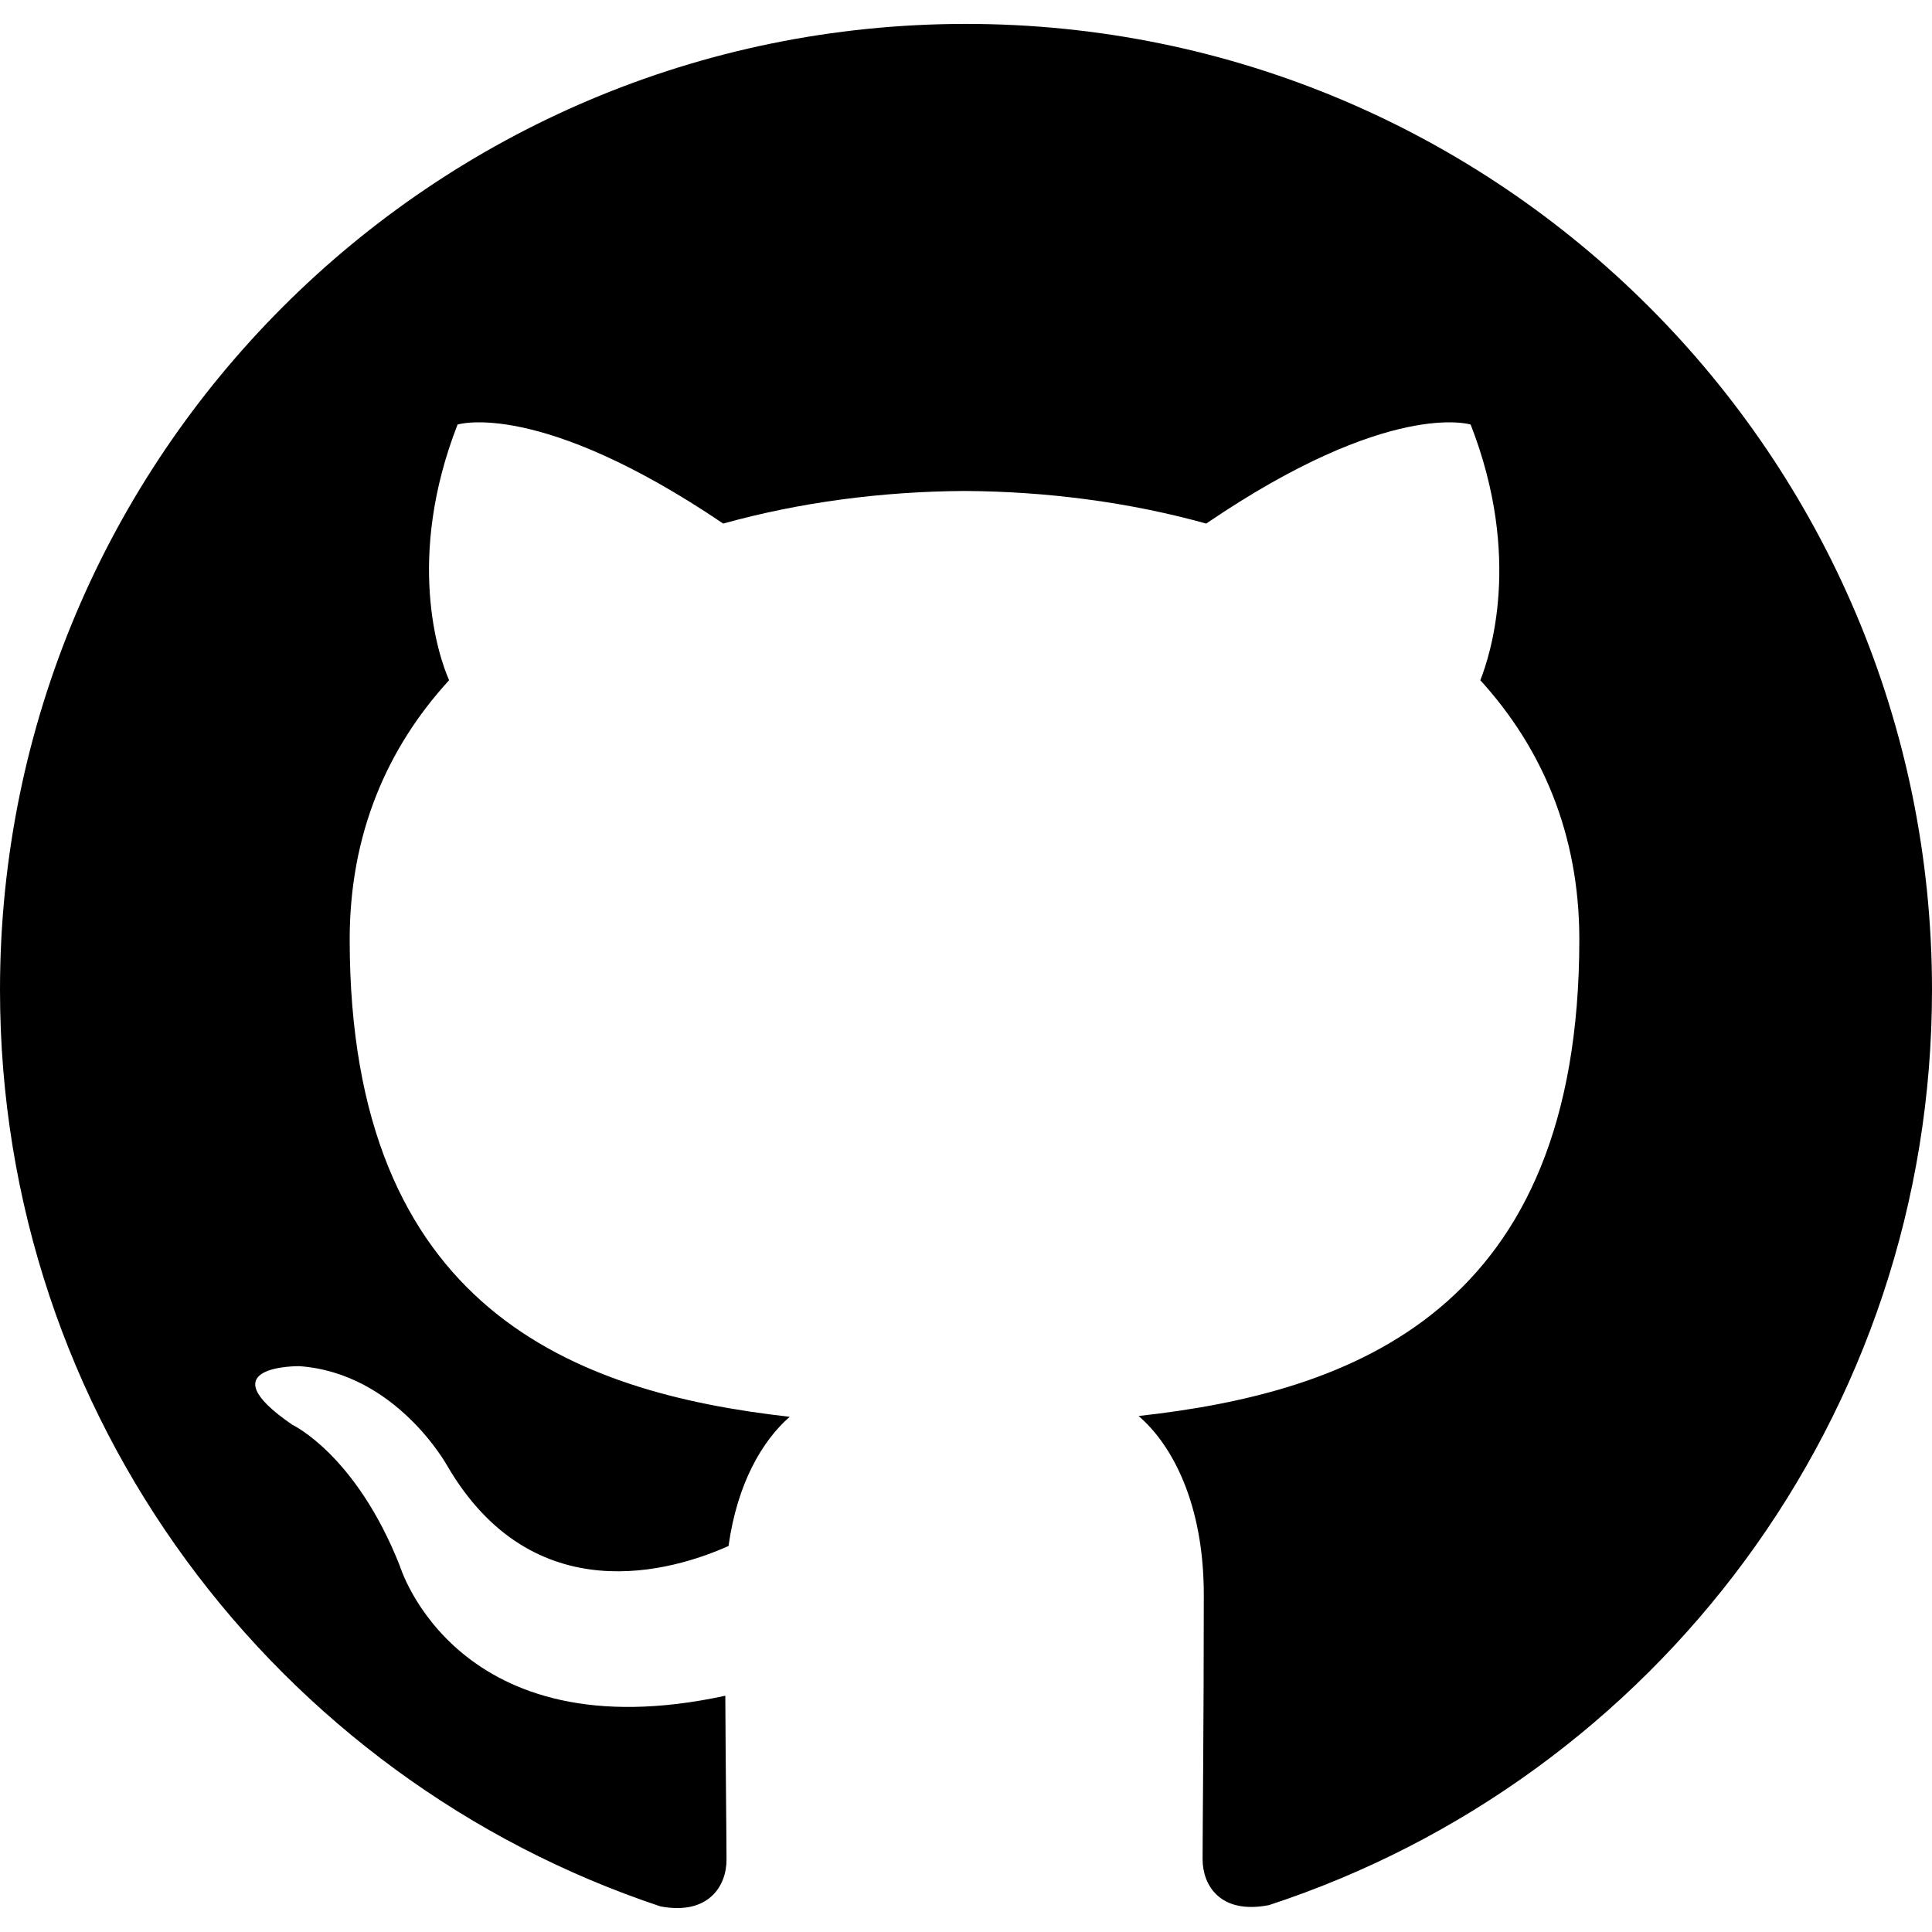
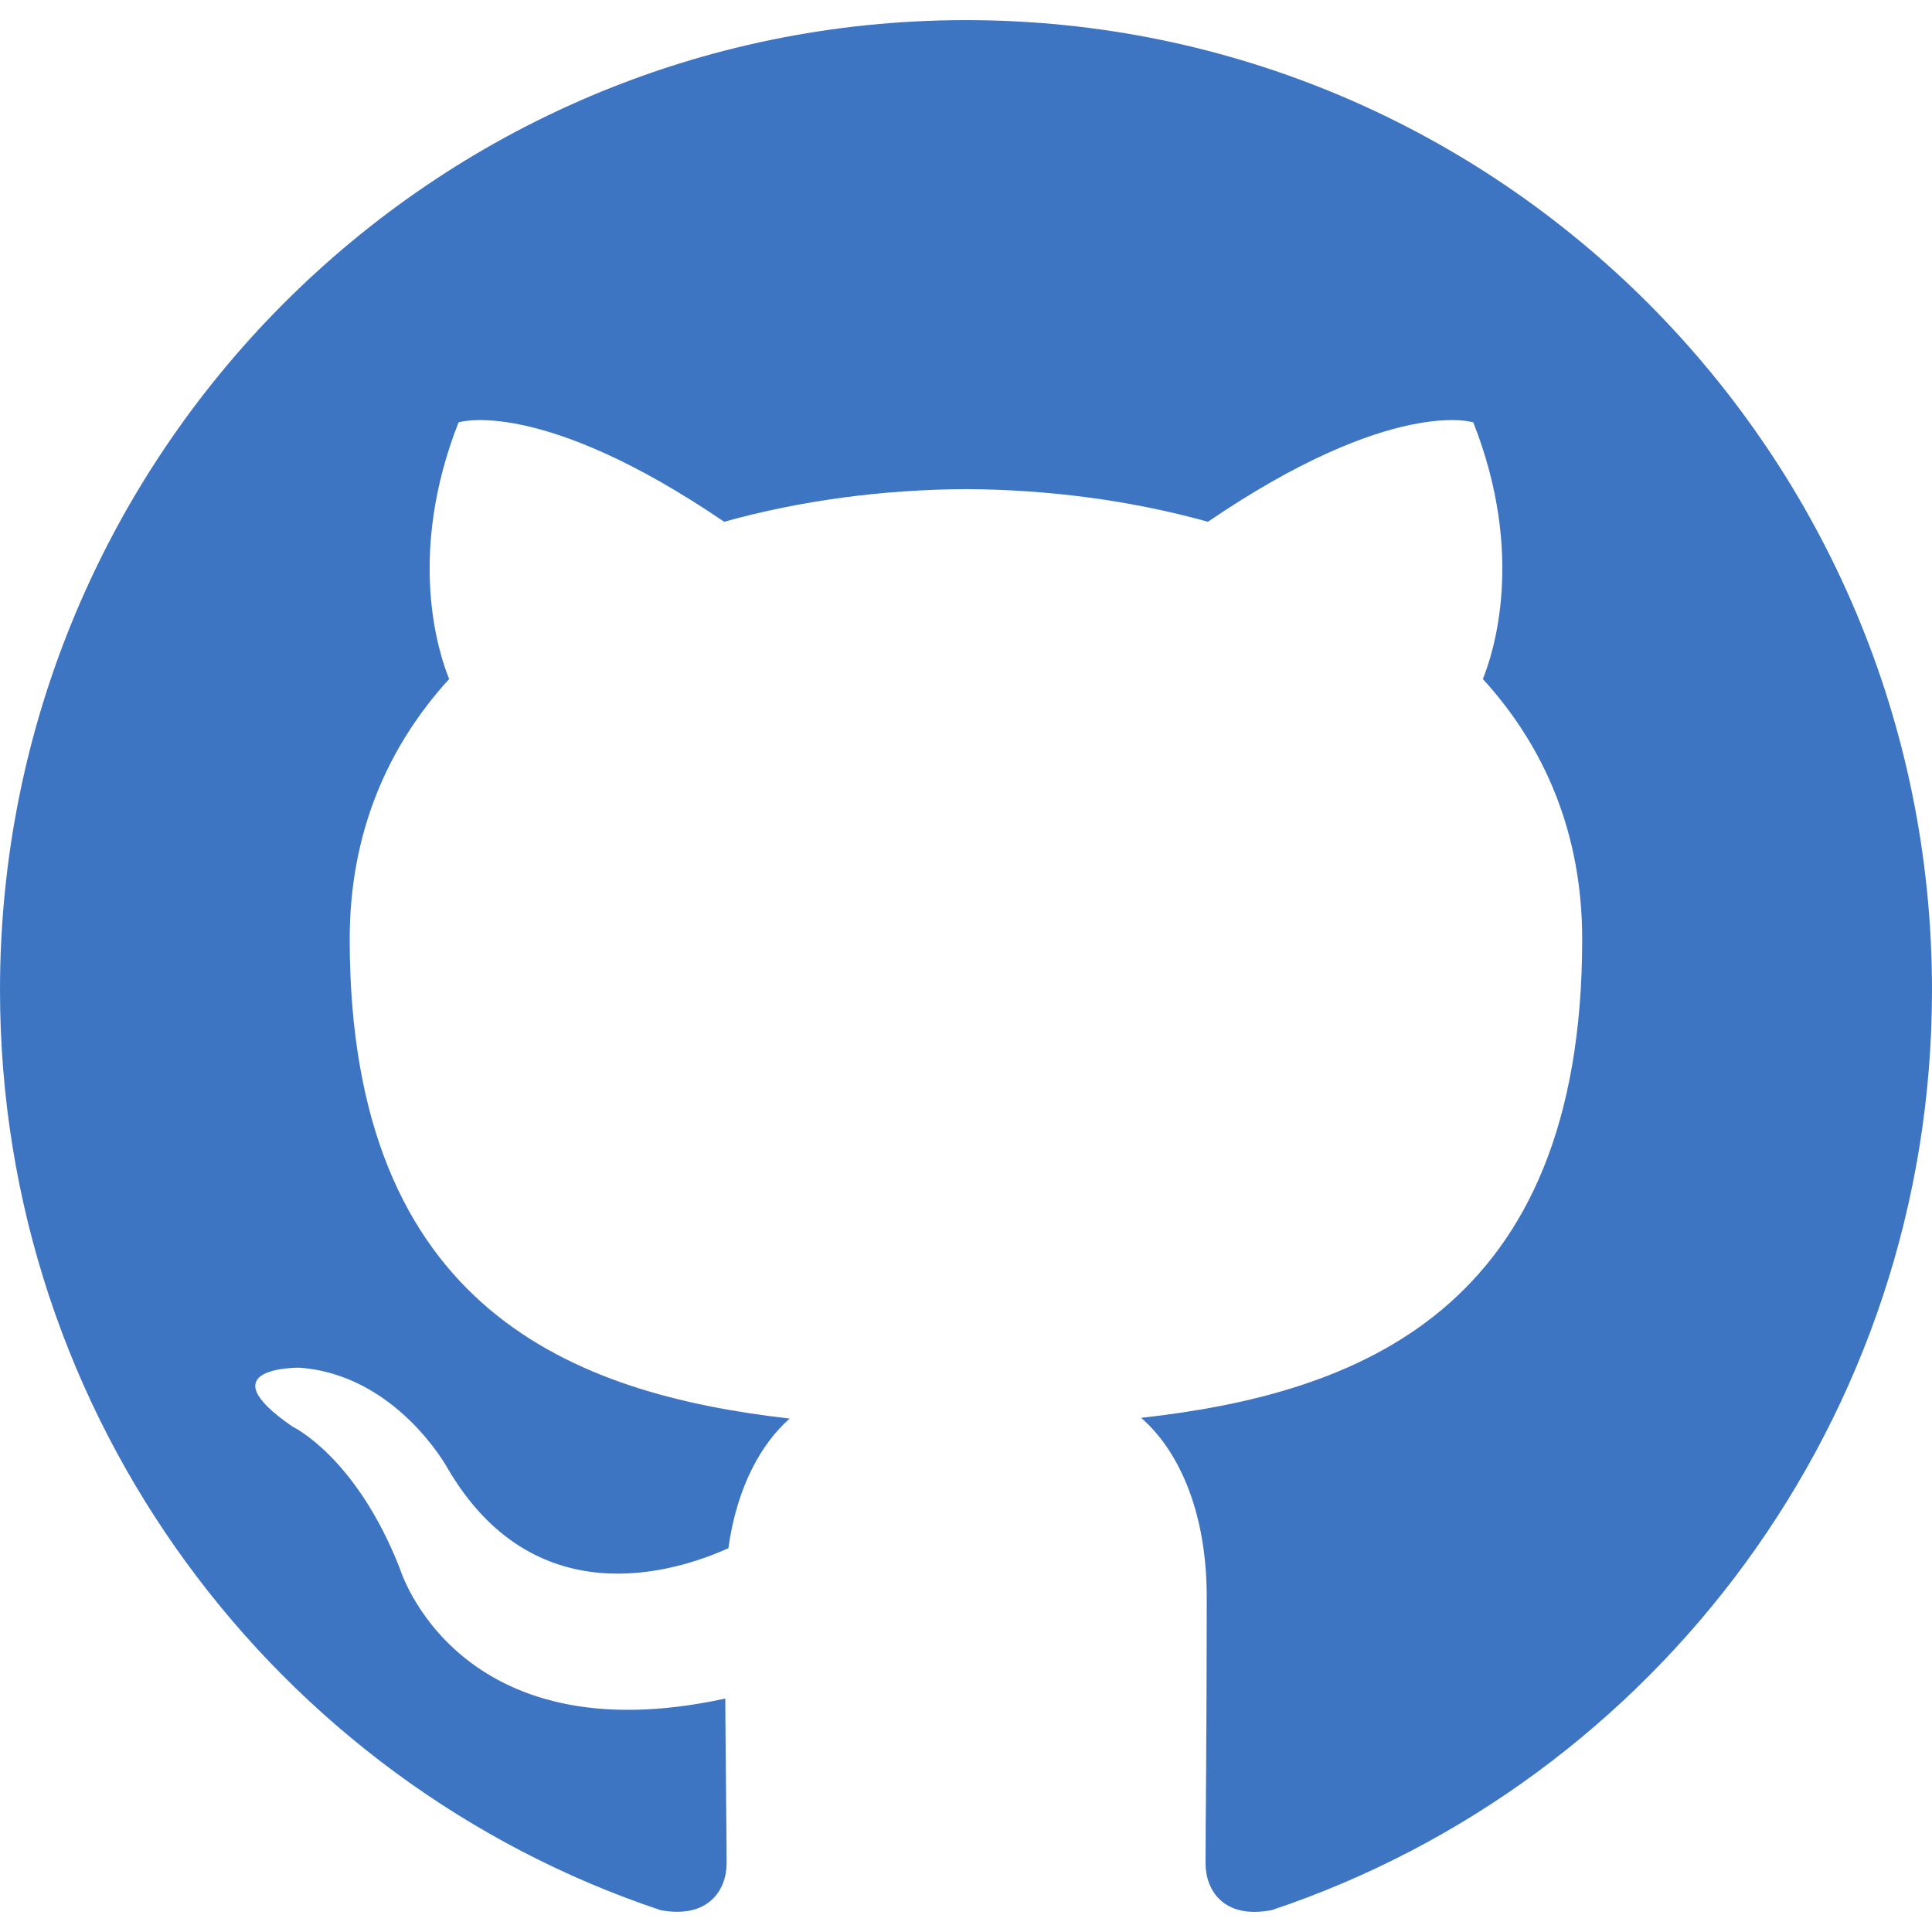
- <svg xmlns="http://www.w3.org/2000/svg" role="img" viewBox="0 0 24 24">
-   <path d="M12 .297c-6.63 0-12 5.373-12 12 0 5.303 3.438 9.8 8.205 11.385.6.113.82-.258.82-.577 0-.285-.01-1.04-.015-2.04-3.338.724-4.042-1.61-4.042-1.61C4.422 18.07 3.633 17.7 3.633 17.7c-1.087-.744.084-.729.084-.729 1.205.084 1.838 1.236 1.838 1.236 1.07 1.835 2.809 1.305 3.495.998.108-.776.417-1.305.76-1.605-2.665-.3-5.466-1.332-5.466-5.93 0-1.31.465-2.38 1.235-3.22-.135-.303-.54-1.523.105-3.176 0 0 1.005-.322 3.3 1.23.96-.267 1.98-.399 3-.405 1.02.006 2.04.138 3 .405 2.28-1.552 3.285-1.23 3.285-1.23.645 1.653.24 2.873.12 3.176.765.84 1.23 1.91 1.23 3.22 0 4.61-2.805 5.625-5.475 5.92.42.36.81 1.096.81 2.22 0 1.606-.015 2.896-.015 3.286 0 .315.21.69.825.57C20.565 22.092 24 17.592 24 12.297c0-6.627-5.373-12-12-12" />
+ <svg xmlns="http://www.w3.org/2000/svg" width="800px" height="800px" viewBox="0 -0.5 48 48" version="1.1">
+   <defs>
+ 
+ </defs>
+   <g id="Icons" stroke="none" stroke-width="1" fill="none" fill-rule="evenodd">
+     <g id="Color-" transform="translate(-700, -560)" fill="#3E75C3">
+       <path d="M723.999,560 C710.746,560 700,570.787 700,584.097 C700,594.741 706.876,603.772 716.414,606.958 C717.615,607.18 718.053,606.436 718.053,605.797 C718.053,605.225 718.032,603.71 718.019,601.7 C711.343,603.156 709.934,598.469 709.934,598.469 C708.844,595.686 707.27,594.945 707.27,594.945 C705.091,593.45 707.436,593.48 707.436,593.48 C709.843,593.65 711.111,595.963 711.111,595.963 C713.253,599.646 716.728,598.582 718.096,597.965 C718.313,596.408 718.934,595.346 719.62,594.744 C714.29,594.135 708.688,592.069 708.688,582.836 C708.688,580.205 709.622,578.055 711.159,576.37 C710.911,575.76 710.087,573.311 711.393,569.993 C711.393,569.993 713.409,569.346 717.992,572.463 C719.908,571.929 721.96,571.662 724.001,571.652 C726.04,571.662 728.093,571.929 730.01,572.463 C734.591,569.346 736.603,569.993 736.603,569.993 C737.913,573.311 737.089,575.76 736.841,576.37 C738.38,578.055 739.309,580.205 739.309,582.836 C739.309,592.092 733.697,594.129 728.351,594.726 C729.212,595.47 729.981,596.939 729.981,599.188 C729.981,602.409 729.951,605.007 729.951,605.797 C729.951,606.442 730.383,607.192 731.601,606.955 C741.13,603.763 748,594.738 748,584.097 C748,570.787 737.254,560 723.999,560" id="Github">
+ 
+ </path>
+     </g>
+   </g>
</svg>
